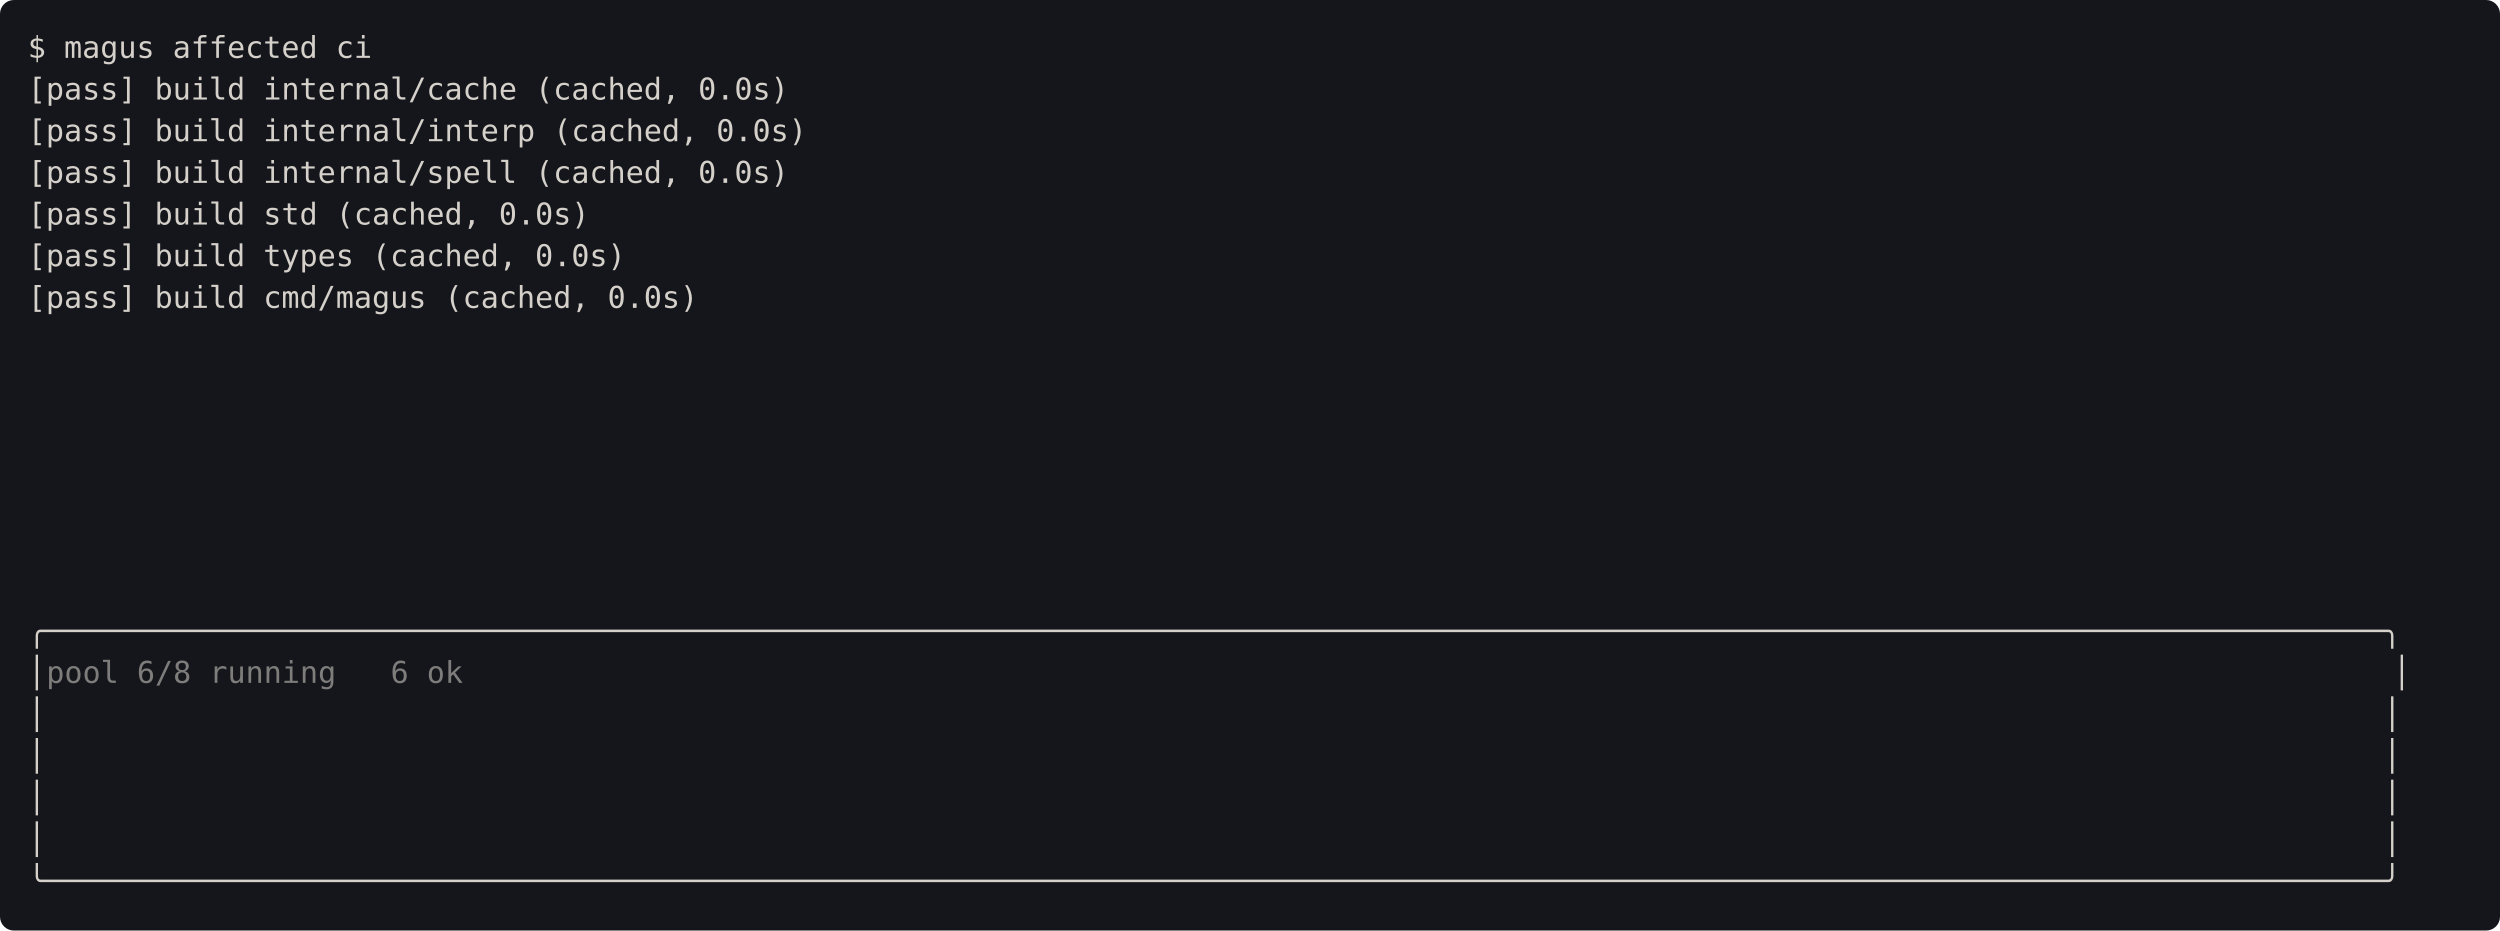
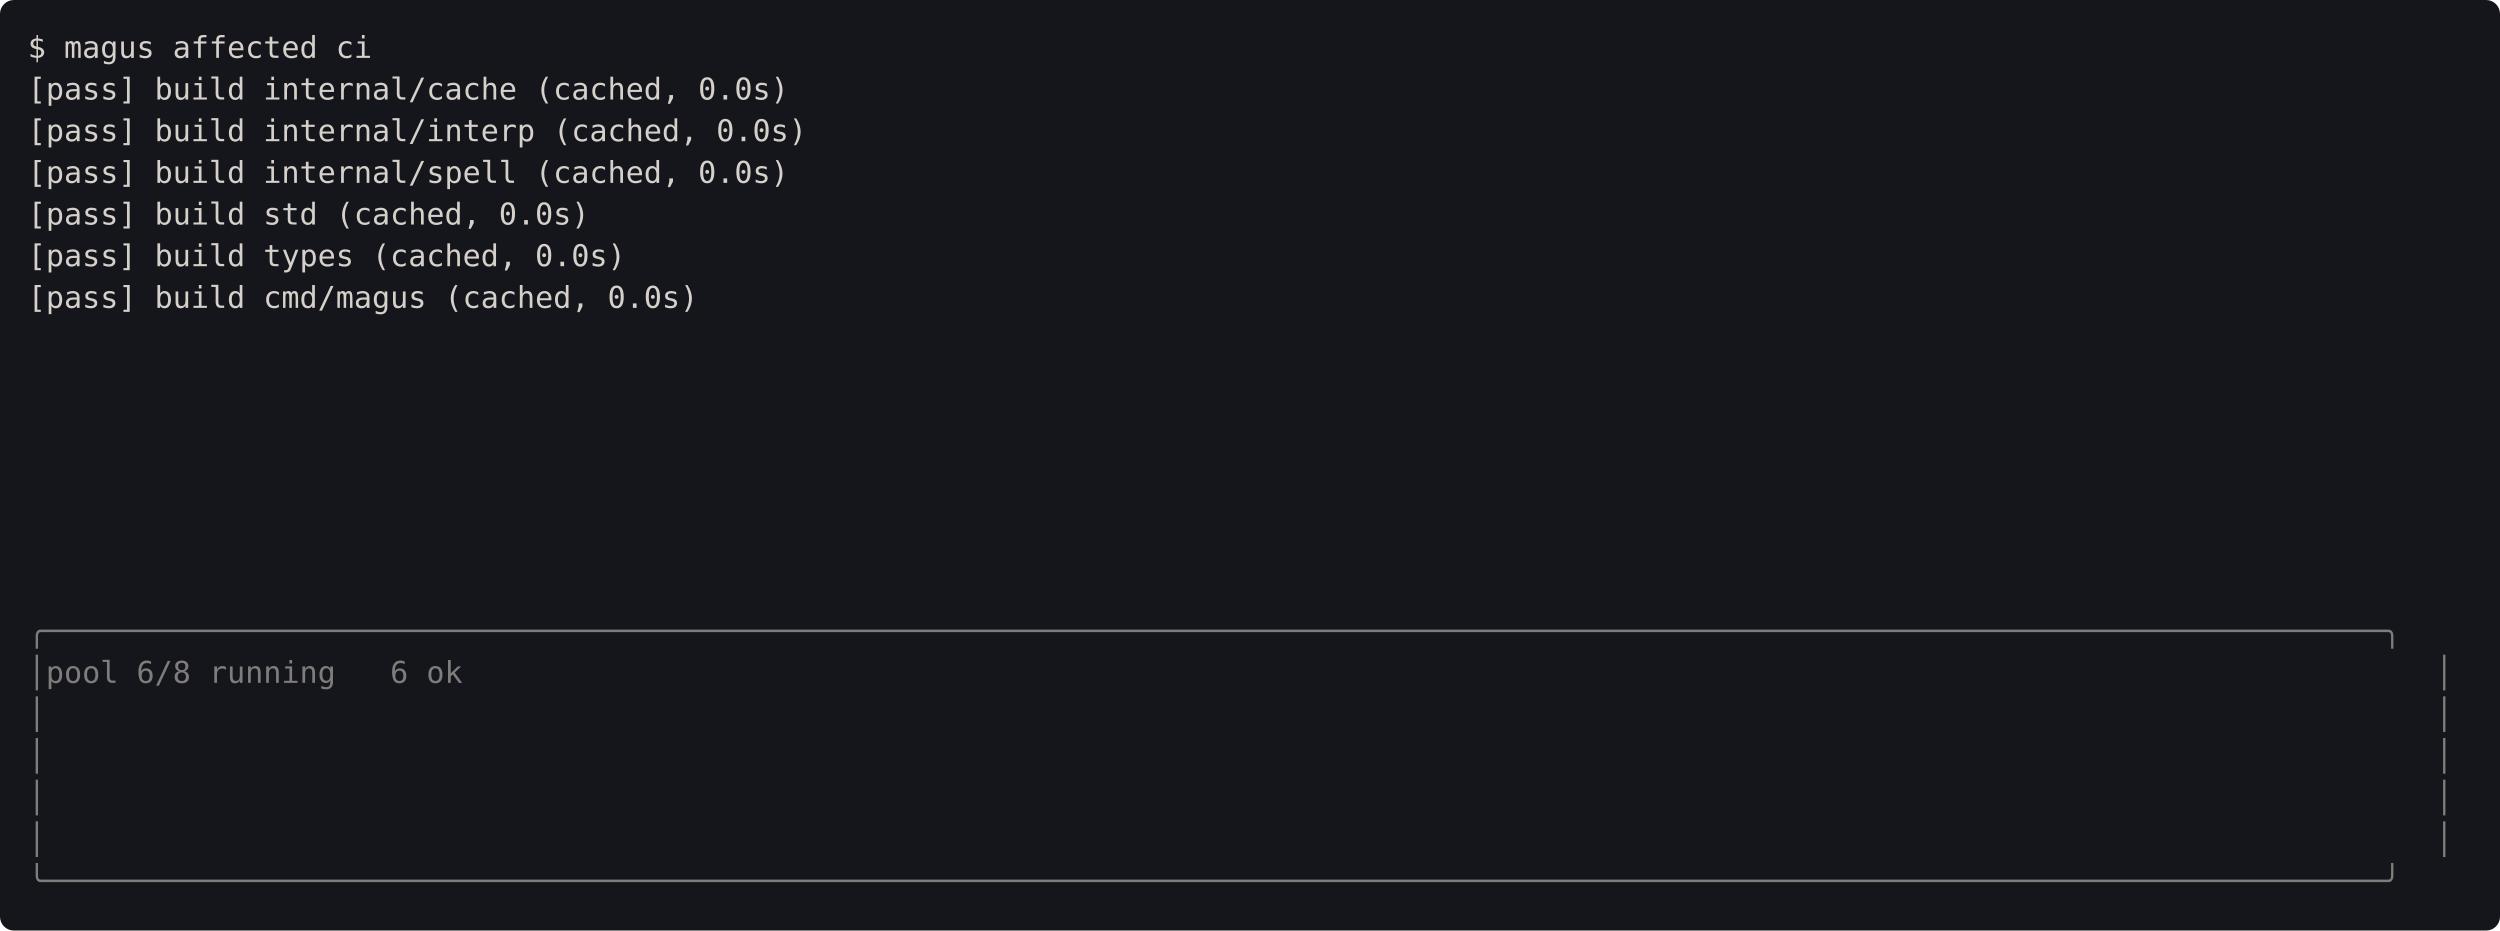
<svg xmlns="http://www.w3.org/2000/svg" viewBox="0 0 1080 402" width="1080" height="402" font-family="ui-monospace, SFMono-Regular, Menlo, Consolas, monospace" font-size="13">
  <rect width="1080" height="402" rx="6" fill="#14161b" />
  <text x="12" y="25" fill="#d5d1ca" textLength="152" xml:space="preserve">$ magus affected ci</text>
  <text x="12" y="43" fill="#d5d1ca" textLength="336" xml:space="preserve">[pass] build internal/cache (cached, 0.0s)</text>
  <text x="12" y="61" fill="#d5d1ca" textLength="344" xml:space="preserve">[pass] build internal/interp (cached, 0.0s)</text>
  <text x="12" y="79" fill="#d5d1ca" textLength="336" xml:space="preserve">[pass] build internal/spell (cached, 0.0s)</text>
  <text x="12" y="97" fill="#d5d1ca" textLength="248" xml:space="preserve">[pass] build std (cached, 0.0s)</text>
  <text x="12" y="115" fill="#d5d1ca" textLength="264" xml:space="preserve">[pass] build types (cached, 0.0s)</text>
  <text x="12" y="133" fill="#d5d1ca" textLength="296" xml:space="preserve">[pass] build cmd/magus (cached, 0.0s)</text>
-   <text x="12" y="277" fill="#d5d1ca" textLength="1048" xml:space="preserve">╭─────────────────────────────────────────────────────────────────────────────────────────────────────────────────────────────────╮</text>
-   <text x="12" y="295" fill="#d5d1ca" textLength="8" xml:space="preserve">│</text>
-   <text x="20" y="295" fill="#d5d1ca" opacity="0.55" textLength="184" xml:space="preserve">pool 6/8 running   6 ok</text>
-   <text x="204" y="295" fill="#d5d1ca" textLength="856" xml:space="preserve">                                                                                                          │</text>
-   <text x="12" y="313" fill="#d5d1ca" textLength="1048" xml:space="preserve">│                                                                                                                                 │</text>
-   <text x="12" y="331" fill="#d5d1ca" textLength="1048" xml:space="preserve">│                                                                                                                                 │</text>
-   <text x="12" y="349" fill="#d5d1ca" textLength="1048" xml:space="preserve">│                                                                                                                                 │</text>
-   <text x="12" y="367" fill="#d5d1ca" textLength="1048" xml:space="preserve">│                                                                                                                                 │</text>
-   <text x="12" y="385" fill="#d5d1ca" textLength="1048" xml:space="preserve">╰─────────────────────────────────────────────────────────────────────────────────────────────────────────────────────────────────╯</text>
+   <text x="12" y="277" fill="#d5d1ca" opacity="0.55" textLength="1048" xml:space="preserve">╭─────────────────────────────────────────────────────────────────────────────────────────────────────────────────────────────────╮</text>
+   <text x="12" y="295" fill="#d5d1ca" opacity="0.55" textLength="192" xml:space="preserve">│pool 6/8 running   6 ok</text>
+   <text x="1052" y="295" fill="#d5d1ca" opacity="0.55" textLength="8" xml:space="preserve">│</text>
+   <text x="12" y="313" fill="#d5d1ca" opacity="0.55" textLength="8" xml:space="preserve">│</text>
+   <text x="1052" y="313" fill="#d5d1ca" opacity="0.55" textLength="8" xml:space="preserve">│</text>
+   <text x="12" y="331" fill="#d5d1ca" opacity="0.55" textLength="8" xml:space="preserve">│</text>
+   <text x="1052" y="331" fill="#d5d1ca" opacity="0.55" textLength="8" xml:space="preserve">│</text>
+   <text x="12" y="349" fill="#d5d1ca" opacity="0.55" textLength="8" xml:space="preserve">│</text>
+   <text x="1052" y="349" fill="#d5d1ca" opacity="0.55" textLength="8" xml:space="preserve">│</text>
+   <text x="12" y="367" fill="#d5d1ca" opacity="0.55" textLength="8" xml:space="preserve">│</text>
+   <text x="1052" y="367" fill="#d5d1ca" opacity="0.55" textLength="8" xml:space="preserve">│</text>
+   <text x="12" y="385" fill="#d5d1ca" opacity="0.55" textLength="1048" xml:space="preserve">╰─────────────────────────────────────────────────────────────────────────────────────────────────────────────────────────────────╯</text>
</svg>
